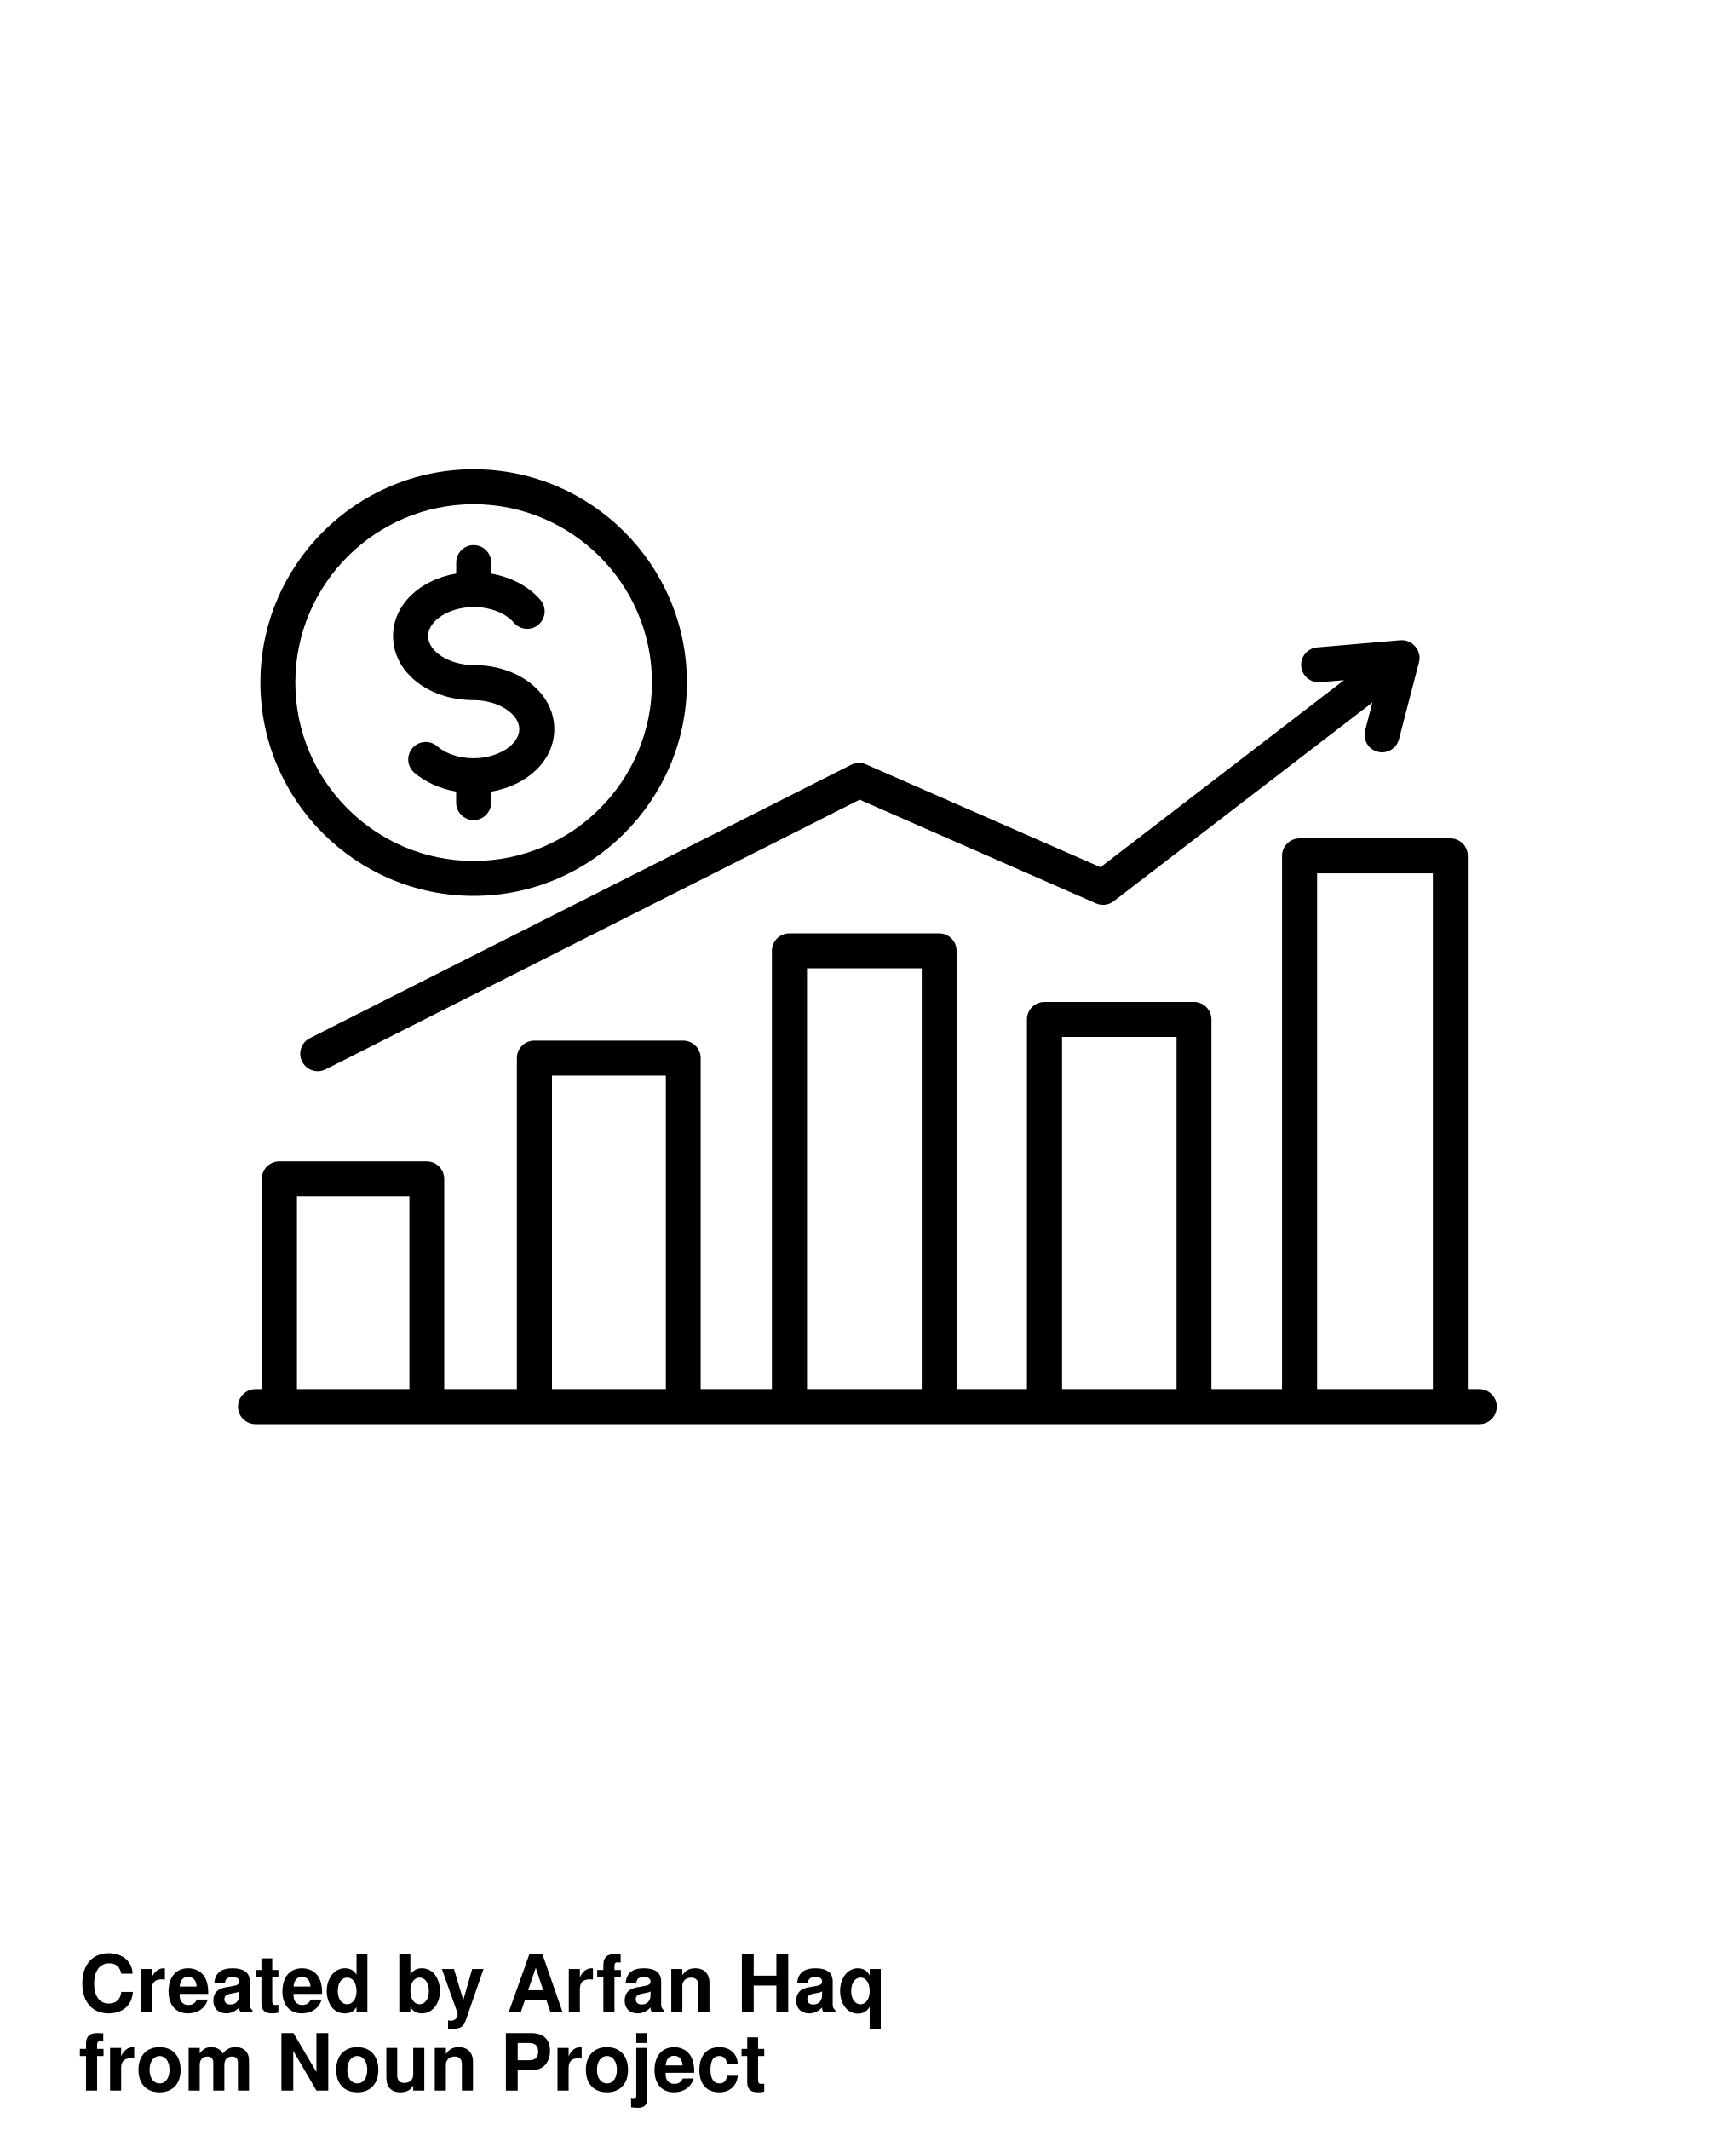
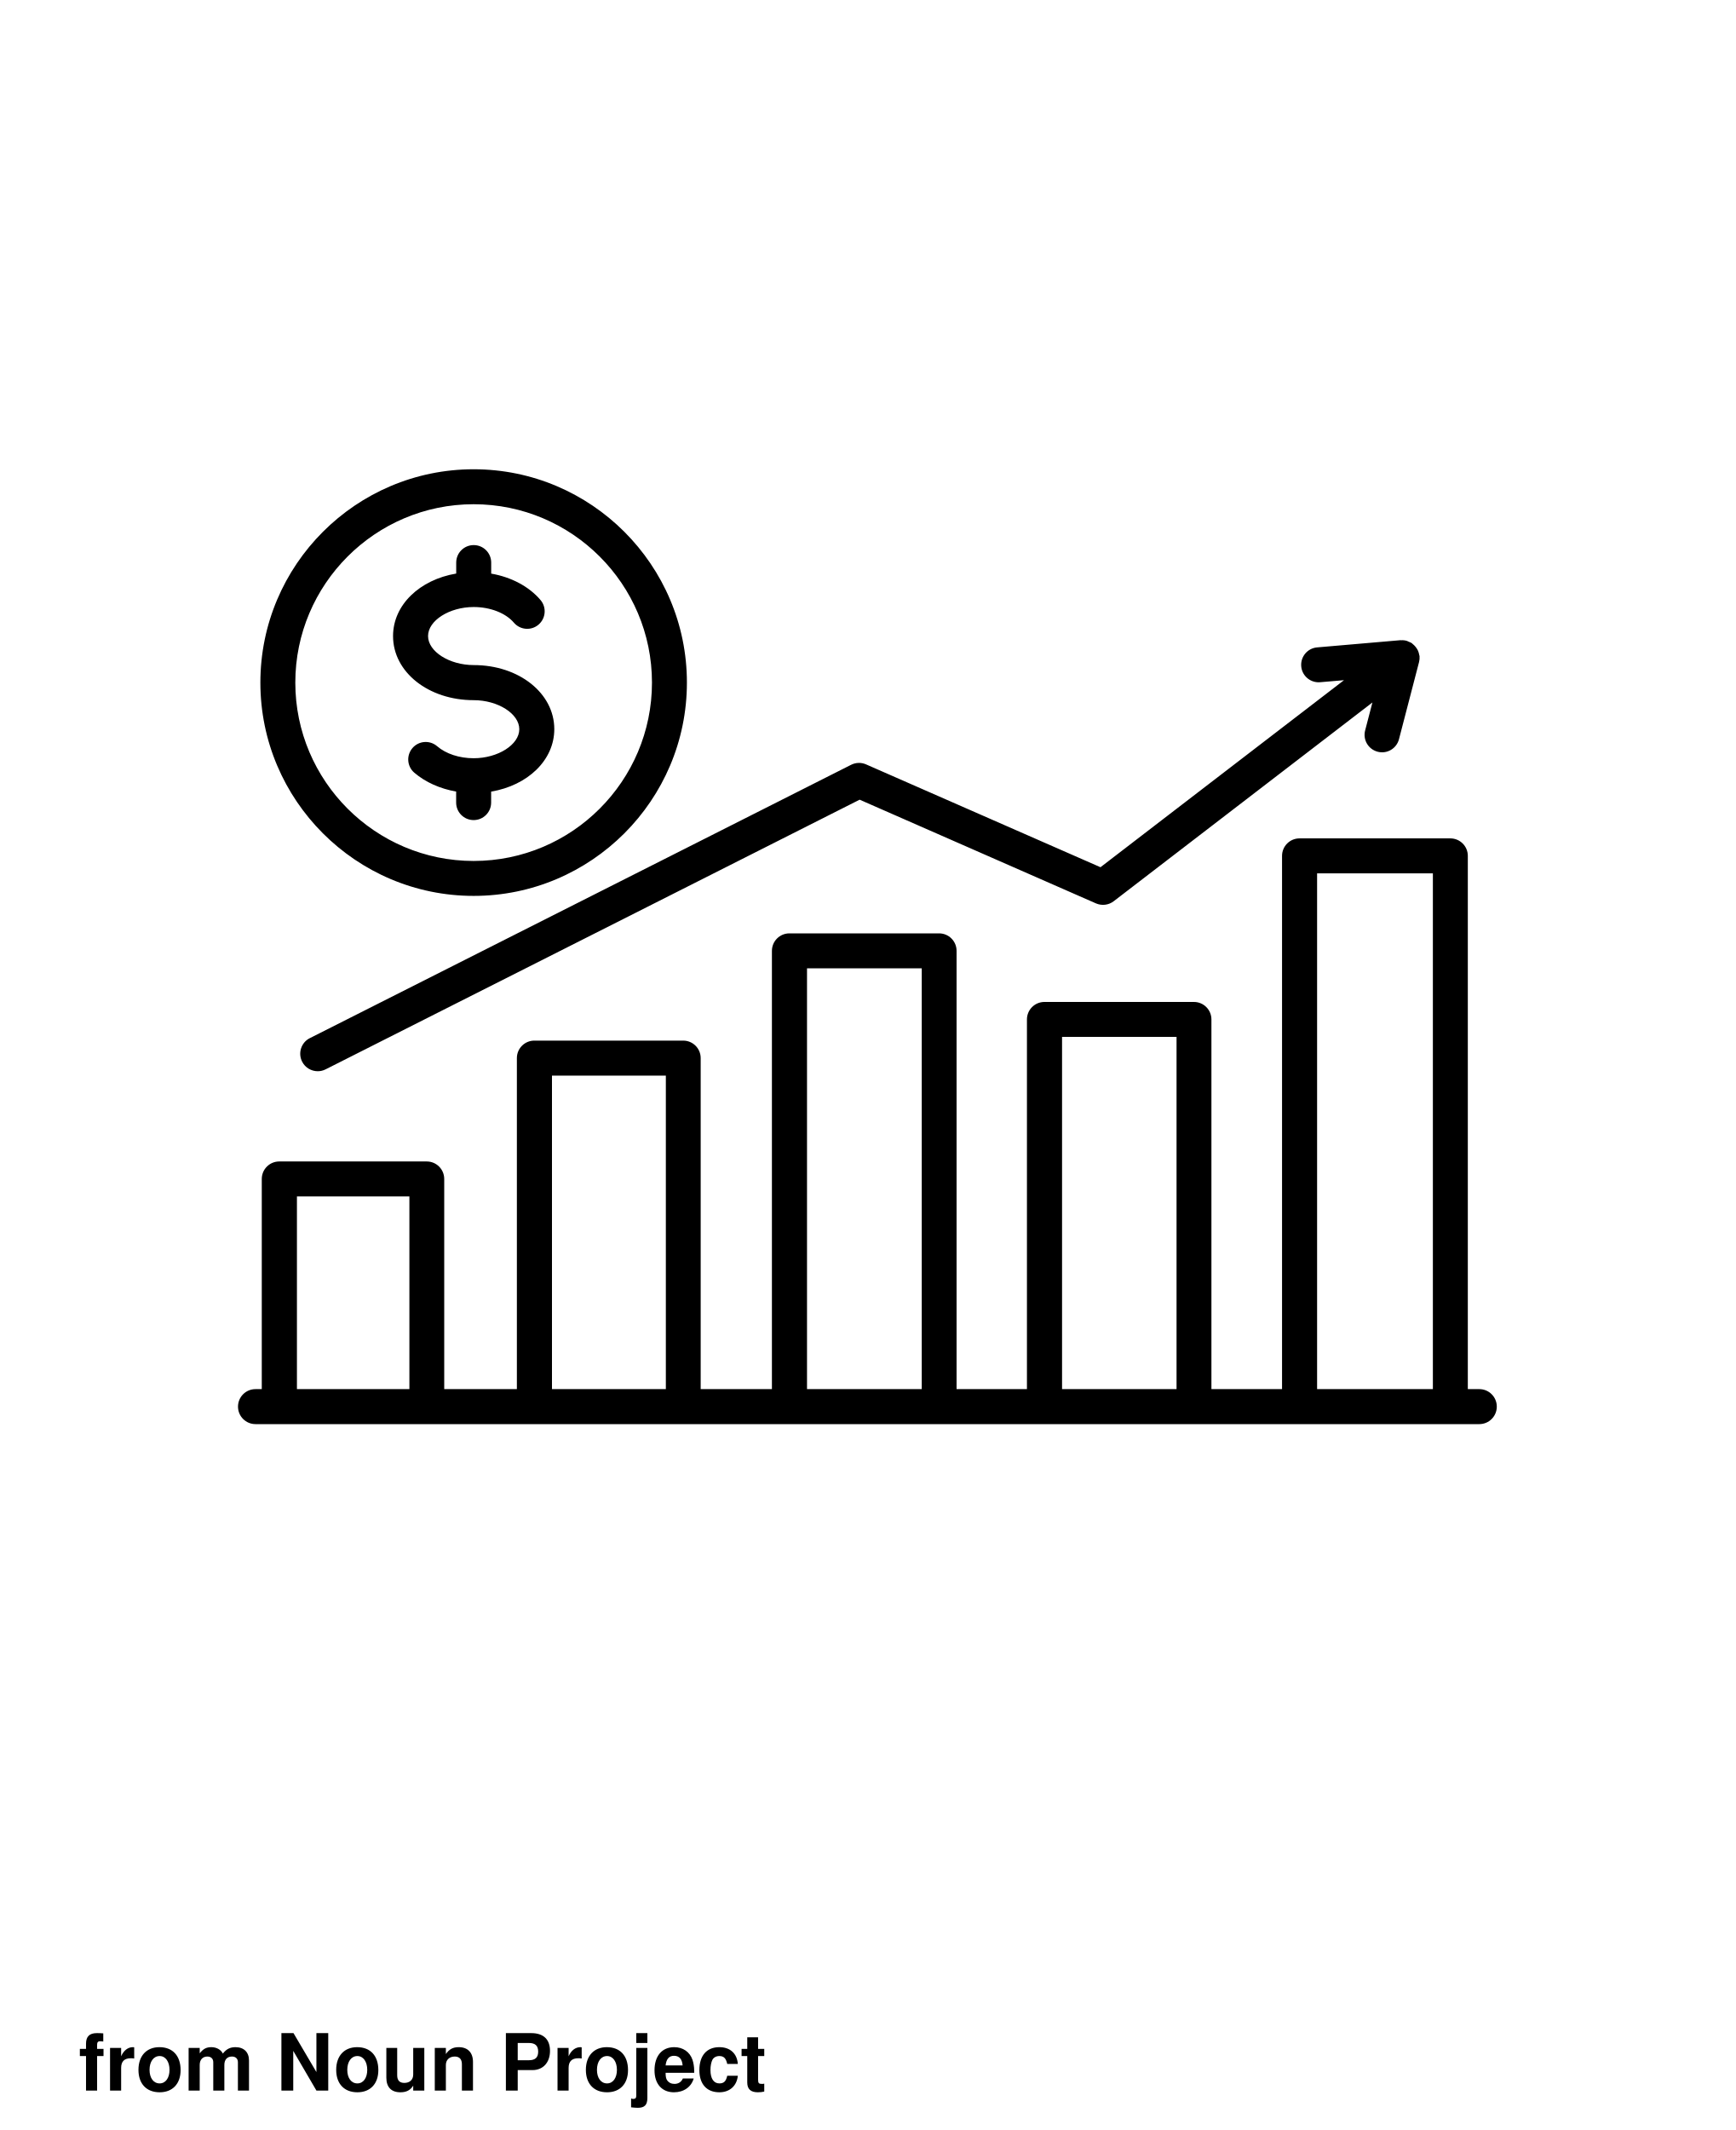
<svg xmlns="http://www.w3.org/2000/svg" version="1.1" viewBox="-5.0 -10.0 110.0 135.0">
  <path d="m88.793 78.043h-0.742v-33.797c0-0.613-0.496-1.109-1.109-1.109h-9.559c-0.613 0-1.109 0.496-1.109 1.109v33.797h-4.477v-23.43c0-0.613-0.496-1.109-1.109-1.109h-9.477c-0.613 0-1.109 0.496-1.109 1.109v23.43h-4.461v-27.777c0-0.613-0.496-1.109-1.109-1.109h-9.488c-0.613 0-1.109 0.496-1.109 1.109v27.777h-4.516v-20.98c0-0.613-0.496-1.109-1.109-1.109h-9.434c-0.613 0-1.109 0.496-1.109 1.109v20.98h-4.606v-13.32c0-0.613-0.496-1.109-1.109-1.109h-9.348c-0.613 0-1.109 0.496-1.109 1.109v13.32h-0.398c-0.613 0-1.109 0.496-1.109 1.109 0 0.613 0.496 1.109 1.109 1.109h77.582c0.613 0 1.109-0.496 1.109-1.109 0-0.613-0.496-1.109-1.109-1.109zm-26.465-22.324h7.258v22.324h-7.258zm-16.168-4.348h7.273v26.672h-7.273zm-32.336 26.672v-12.211h7.129v12.211zm16.168 0v-19.871h7.219v19.871zm48.504 0v-32.688h7.34v32.688zm-63.852-22.246 34.312-17.324c0.297-0.148 0.641-0.16 0.945-0.027l14.863 6.519 15.438-11.855-1.512 0.129c-0.031 0.004-0.066 0.004-0.098 0.004-0.57 0-1.055-0.438-1.102-1.012-0.051-0.609 0.398-1.148 1.008-1.199l5.289-0.457c0.008 0 0.016 0.004 0.023 0.004 0.133-0.008 0.266 0.004 0.395 0.047 0.031 0.012 0.059 0.027 0.09 0.043 0.066 0.027 0.137 0.051 0.199 0.09 0.02 0.016 0.035 0.035 0.055 0.051 0.035 0.027 0.066 0.059 0.102 0.09 0.062 0.062 0.117 0.129 0.164 0.203 0.023 0.039 0.047 0.074 0.066 0.113 0.047 0.102 0.078 0.203 0.094 0.312 0.004 0.02 0.016 0.035 0.016 0.055v0.012c0.008 0.121 0 0.242-0.031 0.363l-1.273 4.894c-0.156 0.594-0.758 0.949-1.352 0.793s-0.949-0.758-0.793-1.352l0.461-1.77-16.402 12.598c-0.32 0.246-0.75 0.297-1.121 0.137l-14.984-6.574-33.852 17.09c-0.16 0.082-0.332 0.121-0.5 0.121-0.406 0-0.797-0.223-0.992-0.609-0.277-0.547-0.055-1.215 0.488-1.488zm5.273-25.484c0-1.973 1.688-3.57 4.004-3.961v-0.695c0-0.613 0.496-1.109 1.109-1.109s1.109 0.496 1.109 1.109v0.699c1.266 0.219 2.391 0.809 3.125 1.672 0.398 0.465 0.34 1.164-0.125 1.562-0.465 0.398-1.164 0.34-1.562-0.125-0.523-0.613-1.5-0.992-2.547-0.992-1.543 0-2.894 0.859-2.894 1.84s1.352 1.84 2.894 1.84c2.867 0 5.109 1.781 5.109 4.059 0 1.973-1.688 3.57-4.004 3.961v0.695c0 0.613-0.496 1.109-1.109 1.109-0.613 0-1.109-0.496-1.109-1.109v-0.699c-1.012-0.176-1.945-0.59-2.652-1.195-0.465-0.398-0.516-1.098-0.117-1.562 0.398-0.465 1.098-0.516 1.562-0.117 0.562 0.484 1.41 0.762 2.316 0.762 1.543 0 2.894-0.859 2.894-1.84 0-0.98-1.352-1.84-2.894-1.84-2.867 0-5.109-1.781-5.109-4.059zm5.109 16.469c7.453 0 13.52-6.066 13.52-13.52s-6.066-13.52-13.52-13.52-13.52 6.066-13.52 13.52 6.066 13.52 13.52 13.52zm0-24.824c6.234 0 11.305 5.07 11.305 11.305s-5.07 11.305-11.305 11.305c-6.231 0-11.305-5.07-11.305-11.305 0-6.231 5.07-11.305 11.305-11.305z" />
-   <text x="0.0" y="117.5" font-size="5.0" font-weight="bold" font-family="Arbeit Regular, Helvetica, Arial-Unicode, Arial, Sans-serif" fill="#000000">Created by Arfan Haq</text>
+   <text display="none" x="0.0" y="117.5" font-size="5.0" font-weight="bold" font-family="Arbeit Regular, Helvetica, Arial-Unicode, Arial, Sans-serif" fill="#000000">Created by Arfan Haq</text>
  <text x="0.0" y="122.5" font-size="5.0" font-weight="bold" font-family="Arbeit Regular, Helvetica, Arial-Unicode, Arial, Sans-serif" fill="#000000">from Noun Project</text>
</svg>
